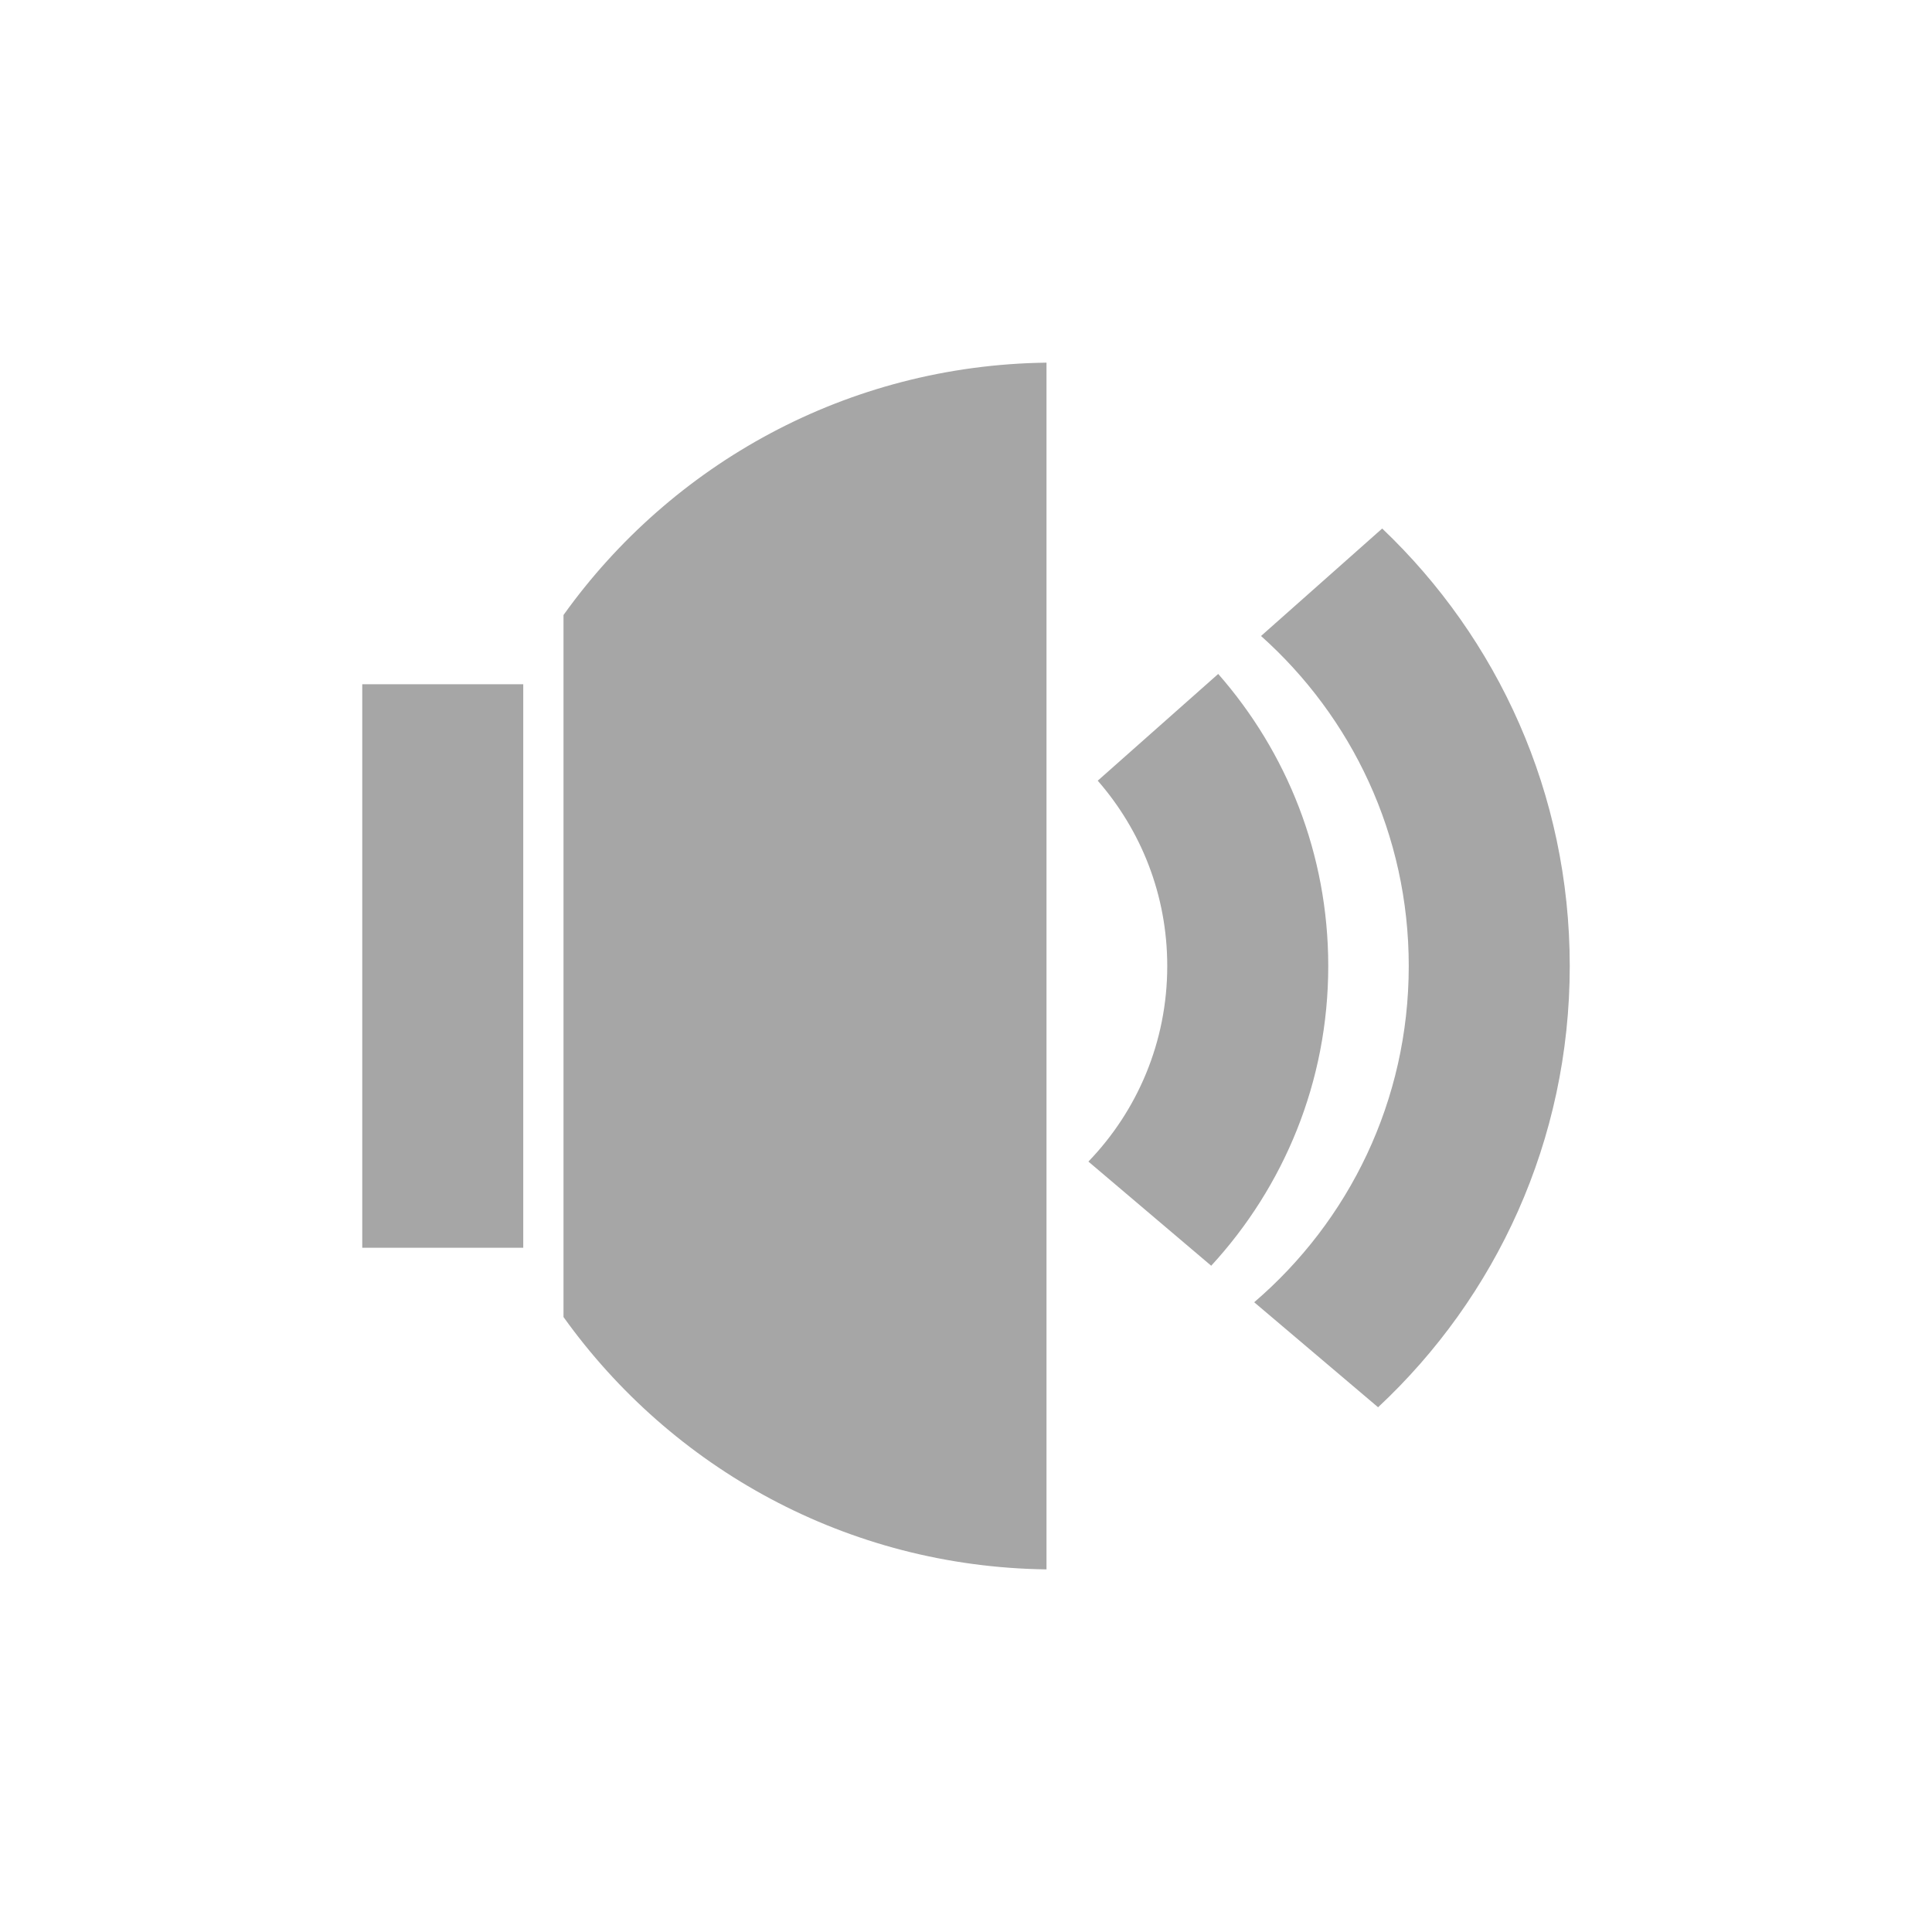
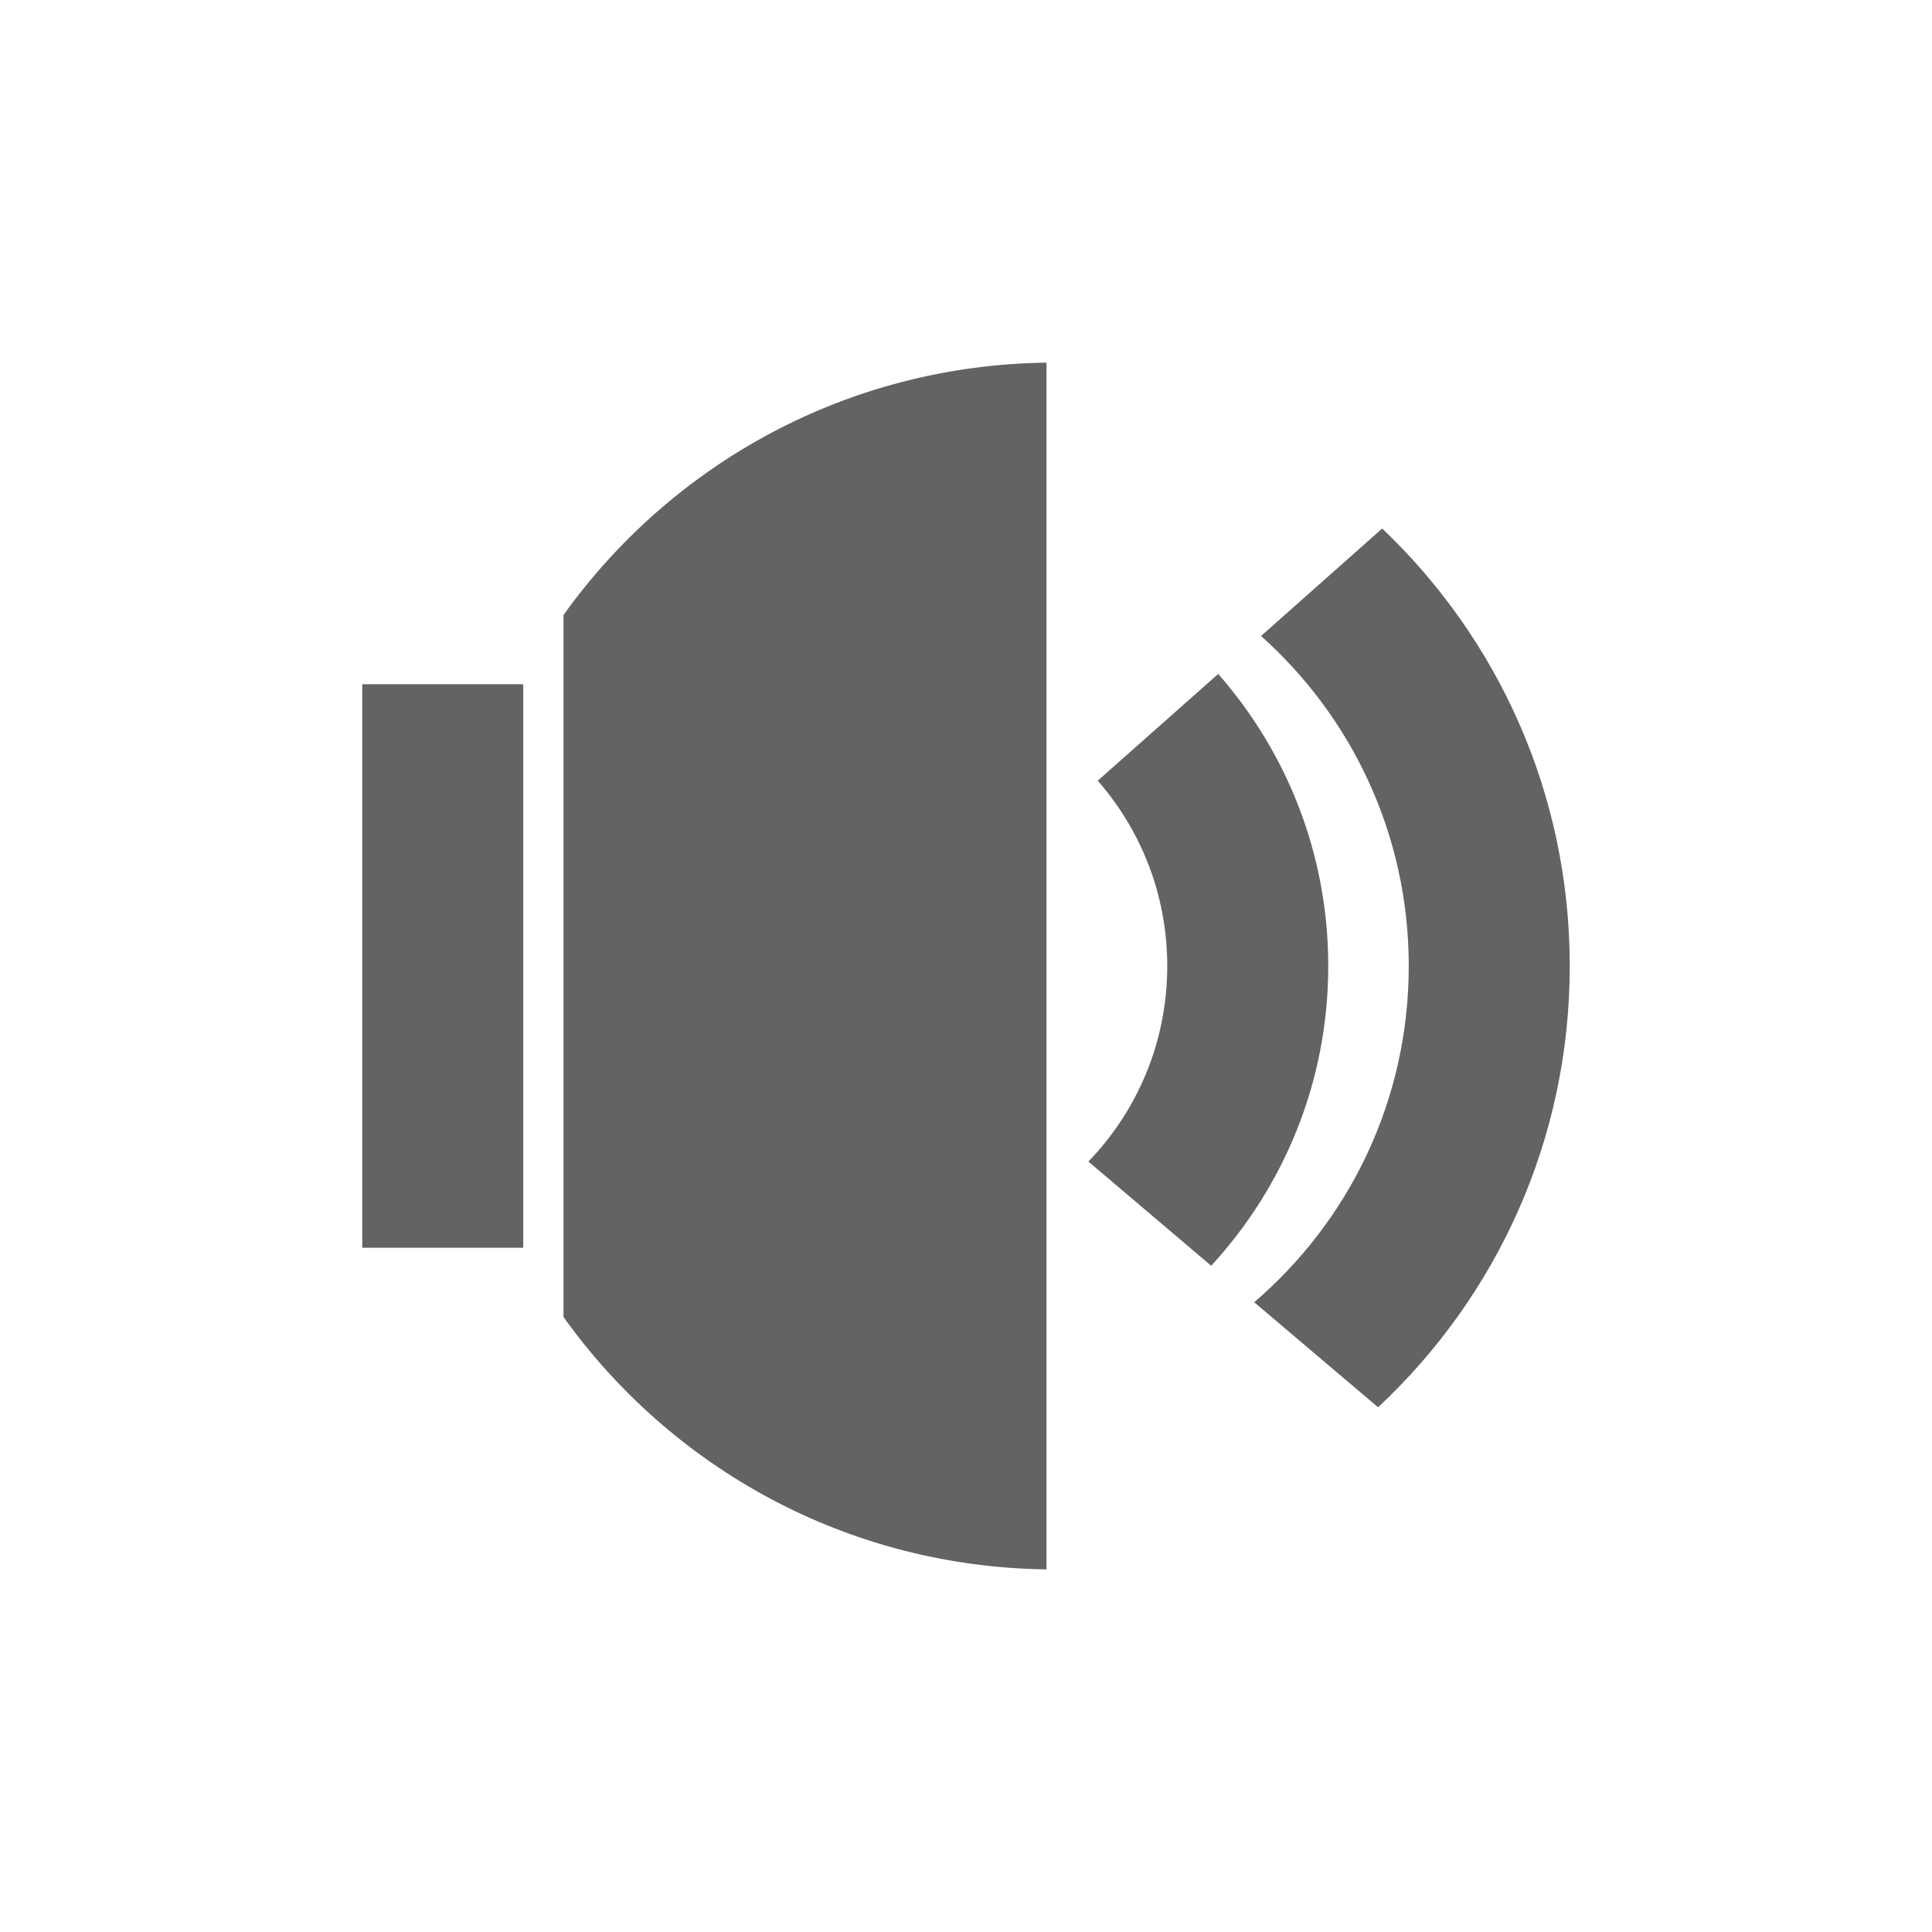
<svg xmlns="http://www.w3.org/2000/svg" width="48" height="48" id="svg2" version="1.1">
  <defs id="defs4" />
  <g id="layer1" transform="translate(0,-1004.362)">
-     <path style="opacity:1;fill:#4d4d4d;fill-opacity:0.498;stroke:none;stroke-width:3;stroke-miterlimit:4;stroke-dasharray:none;stroke-opacity:0.275" d="m 26,9.01 c -4.964,0.065 -9.319,2.523 -12,6.27 l 0,17.441 c 2.681,3.747 7.036,6.205 12,6.27 z M 9,17 9,31 13,31 13,28.82 13,19.18 13,17 Z" transform="translate(0,1004.362)" id="rect4114" />
-     <path style="opacity:1;fill:#4d4d4d;fill-opacity:0.498;stroke:none;stroke-width:3;stroke-miterlimit:4;stroke-dasharray:none;stroke-opacity:0.275" d="M 30.266 16.744 L 27.273 19.396 C 28.347 20.626 29 22.232 29 24 C 29 25.893 28.253 27.602 27.041 28.859 L 30.092 31.447 C 31.893 29.49 33 26.882 33 24 C 33 21.211 31.964 18.679 30.266 16.744 z " transform="translate(0,1004.362)" id="rect4187" />
-     <path style="opacity:1;fill:#4d4d4d;fill-opacity:0.498;stroke:none;stroke-width:3;stroke-miterlimit:4;stroke-dasharray:none;stroke-opacity:0.275" d="M 34.34 13.131 L 31.33 15.801 C 33.58 17.812 35 20.731 35 24 C 35 27.352 33.511 30.339 31.16 32.354 L 34.238 34.963 C 37.166 32.229 39 28.34 39 24 C 39 19.71 37.209 15.86 34.34 13.131 z " transform="translate(0,1004.362)" id="rect4194" />
+     <path style="opacity:1;fill:#636363;fill-opacity:1;stroke:none;stroke-width:3;stroke-miterlimit:4;stroke-dasharray:none;stroke-opacity:0.275" d="m 26,9.01 c -4.964,0.065 -9.319,2.523 -12,6.27 l 0,17.441 c 2.681,3.747 7.036,6.205 12,6.27 z M 9,17 9,31 13,31 13,28.82 13,19.18 13,17 Z" transform="translate(0,1004.362)" id="rect4114" />
+     <path style="opacity:1;fill:#636363;fill-opacity:1;stroke:none;stroke-width:3;stroke-miterlimit:4;stroke-dasharray:none;stroke-opacity:0.275" d="M 30.266 16.744 L 27.273 19.396 C 28.347 20.626 29 22.232 29 24 C 29 25.893 28.253 27.602 27.041 28.859 L 30.092 31.447 C 31.893 29.49 33 26.882 33 24 C 33 21.211 31.964 18.679 30.266 16.744 z " transform="translate(0,1004.362)" id="rect4187" />
+     <path style="opacity:1;fill:#636363;fill-opacity:1;stroke:none;stroke-width:3;stroke-miterlimit:4;stroke-dasharray:none;stroke-opacity:0.275" d="M 34.34 13.131 L 31.33 15.801 C 33.58 17.812 35 20.731 35 24 C 35 27.352 33.511 30.339 31.16 32.354 L 34.238 34.963 C 37.166 32.229 39 28.34 39 24 C 39 19.71 37.209 15.86 34.34 13.131 z " transform="translate(0,1004.362)" id="rect4194" />
  </g>
</svg>
